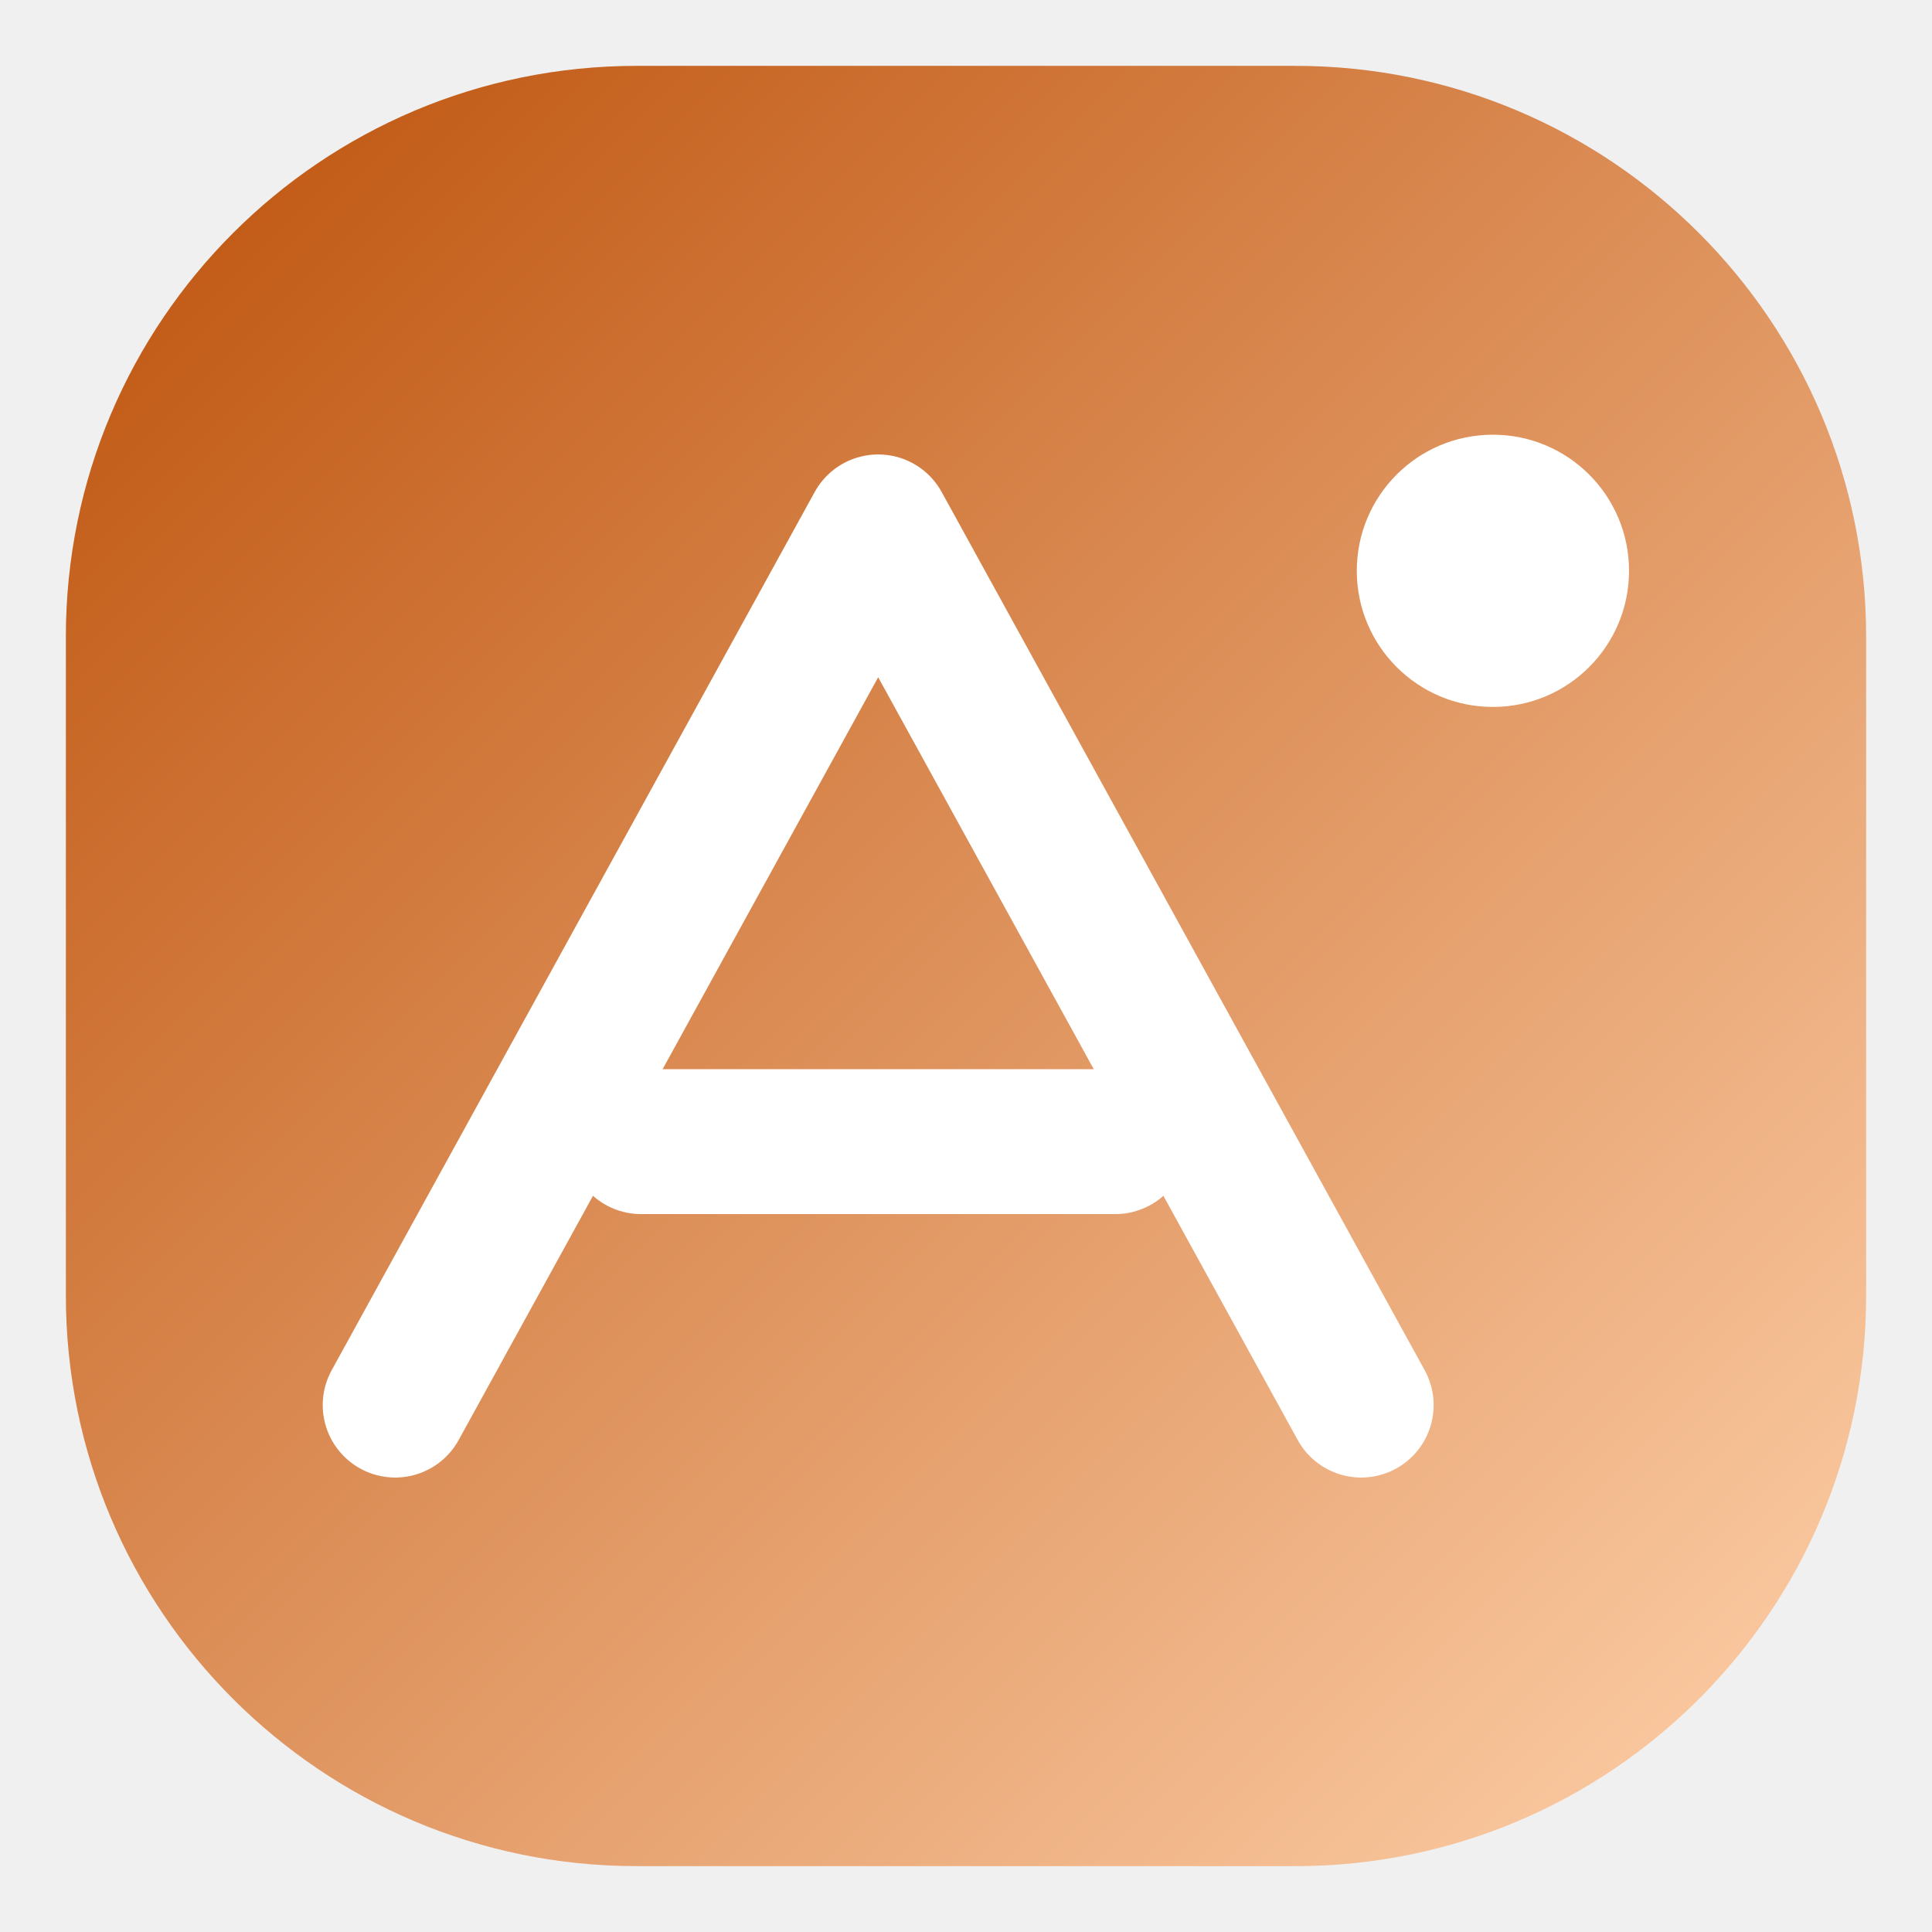
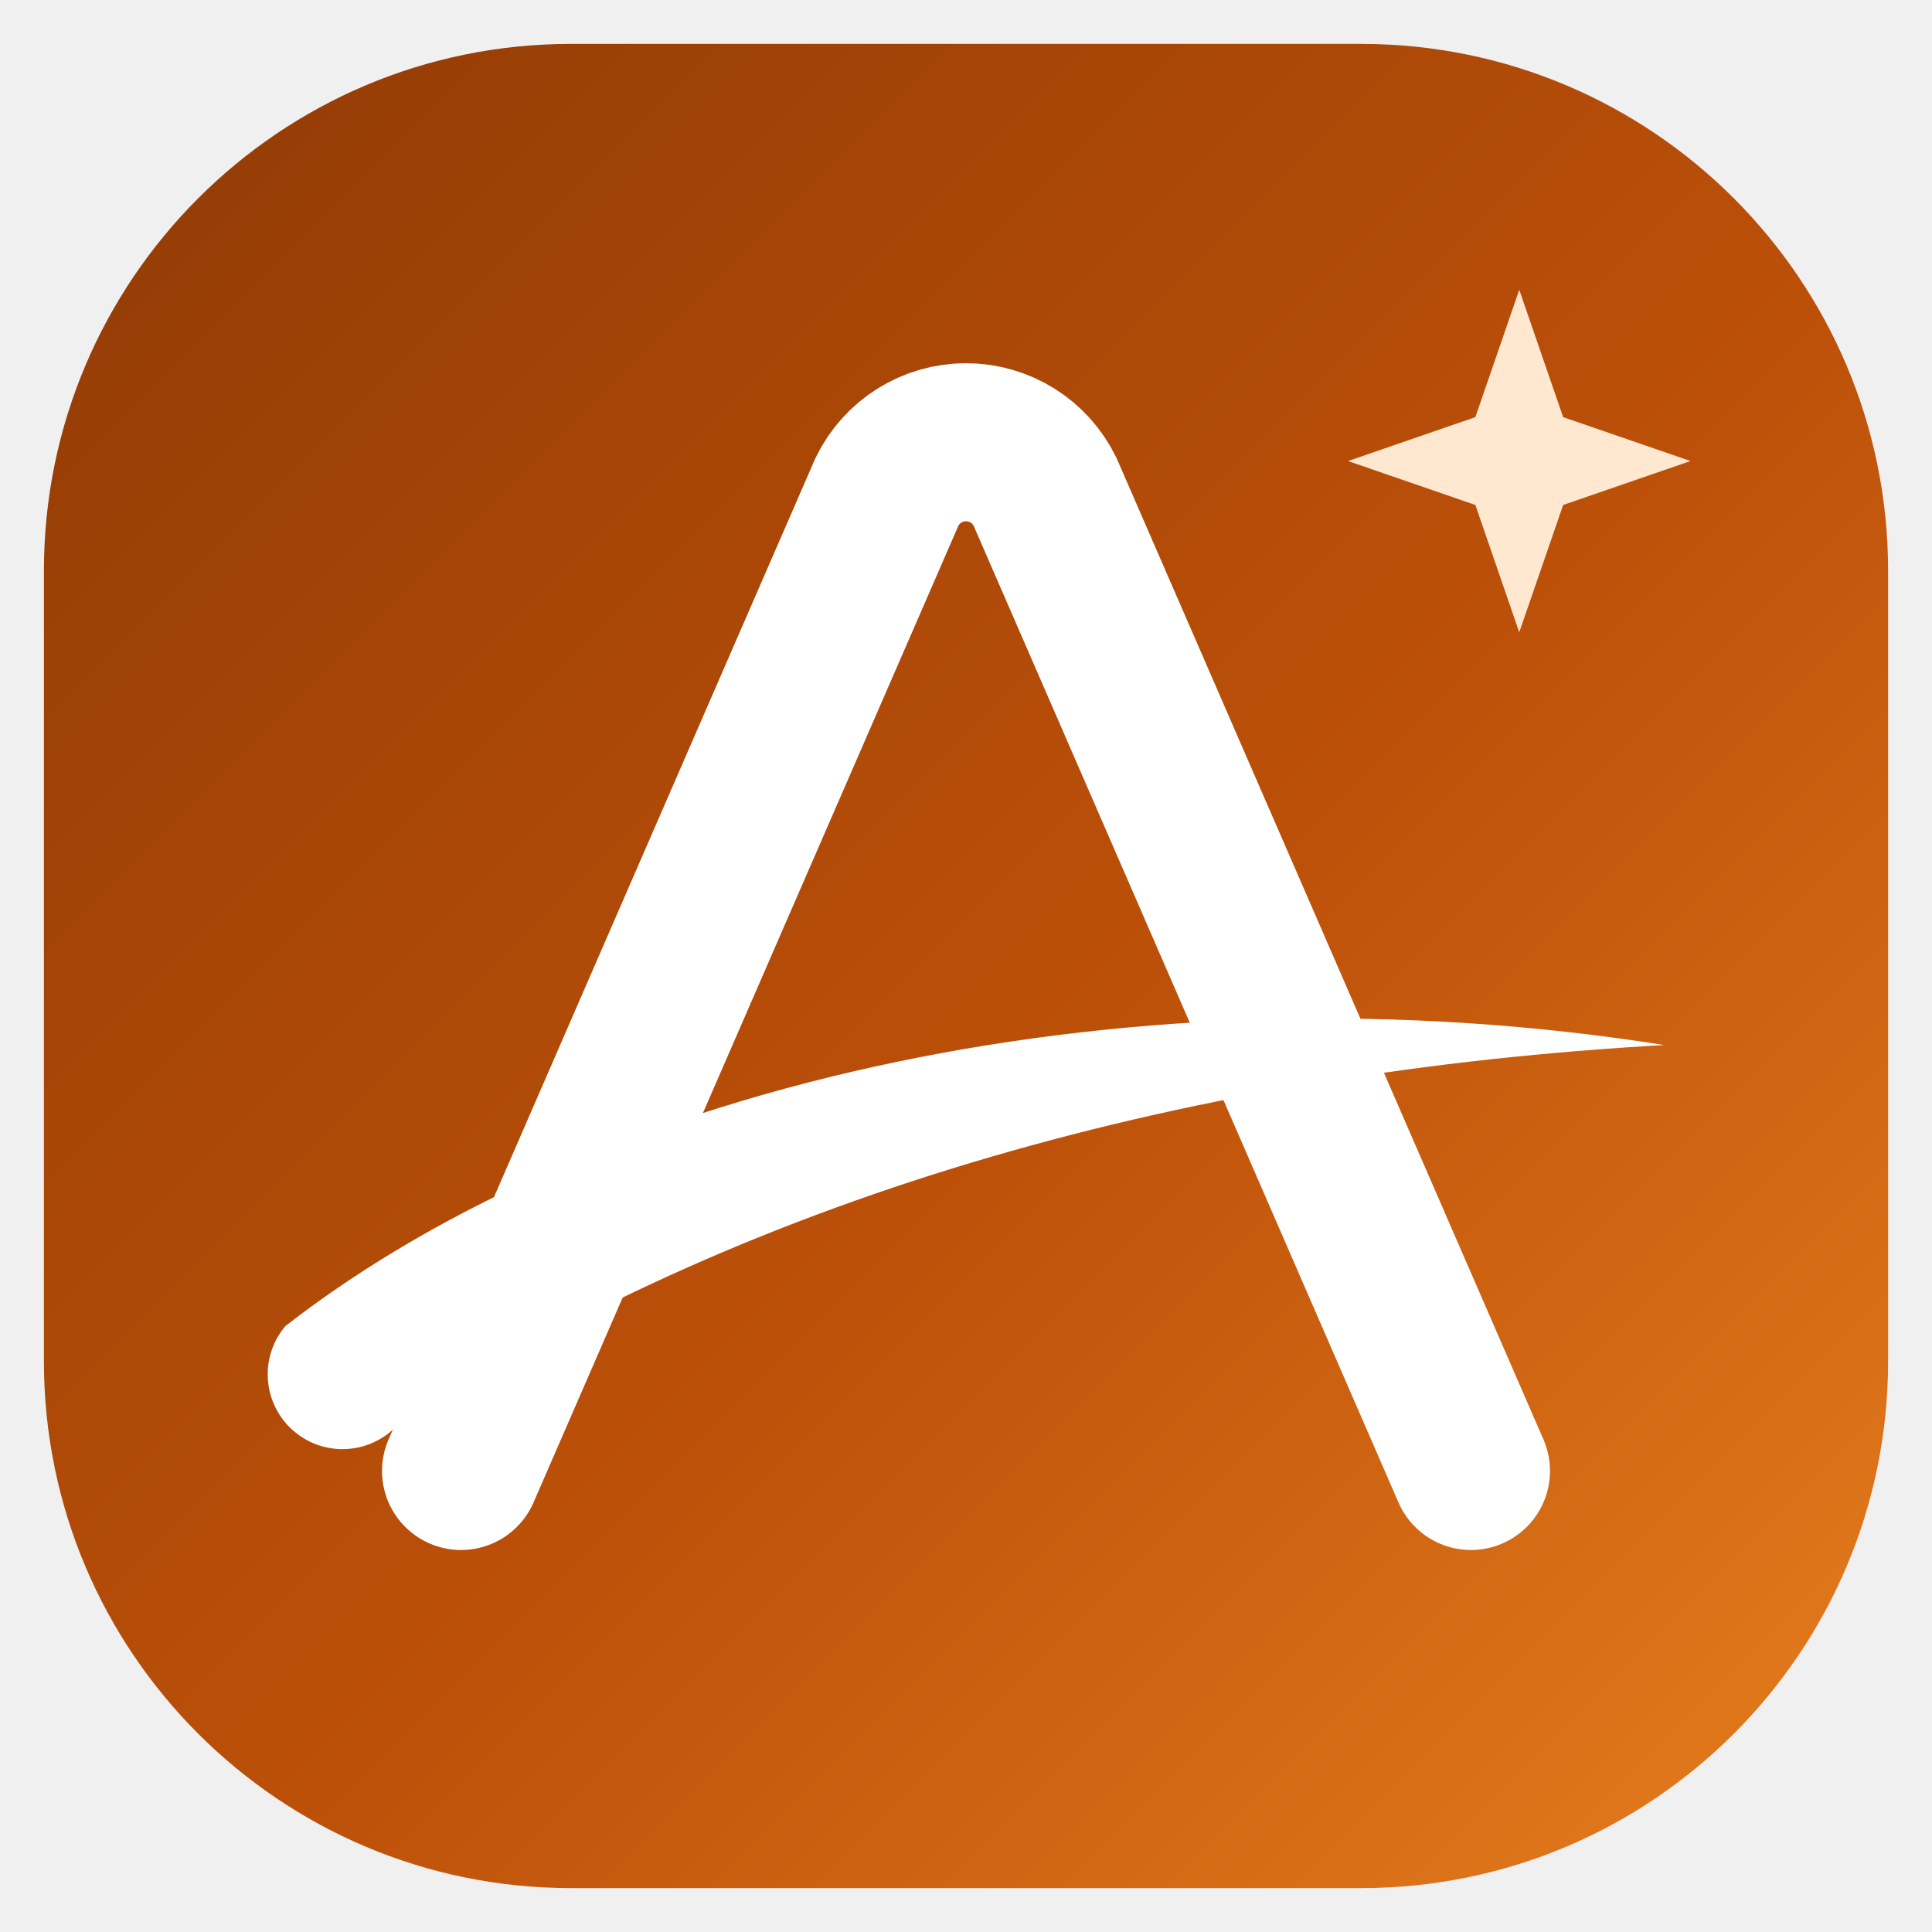
<svg xmlns="http://www.w3.org/2000/svg" viewBox="0 0 44 44">
  <defs>
-     <linearGradient id="g" x1="0" y1="0" x2="1" y2="1">
-       <stop offset="0" stop-color="#BC5009" />
-       <stop offset="1" stop-color="#FFD2AC" />
+     <linearGradient id="avg" x1="0" y1="0" x2="1" y2="1">
+       <stop offset="0" stop-color="#8F3A05" />
+       <stop offset=".55" stop-color="#BC5009" />
+       <stop offset="1" stop-color="#E8801F" />
    </linearGradient>
  </defs>
-   <rect x="1.5" y="1.5" width="41" height="41" rx="13" fill="url(#g)" />
-   <path d="M9 32 20 12l11 20" fill="none" stroke="#fff" stroke-width="3.3" stroke-linecap="round" stroke-linejoin="round" />
-   <path d="M14.6 26h10.8" stroke="#fff" stroke-width="3.3" stroke-linecap="round" />
-   <circle cx="34" cy="13" r="3.1" fill="#fff" />
+   <rect x="1" y="1" width="42" height="42" rx="12" fill="url(#avg)" />
+   <path d="M10.5 33.5 20.2 11.2a2 2 0 0 1 3.6 0l9.7 22.3" fill="none" stroke="#fff" stroke-width="3.6" stroke-linecap="round" stroke-linejoin="round" />
+   <path d="M6.5 30.2c7.2-5.6 19.4-8.3 31.4-6.4-10.6.6-20.6 3.3-28.8 8.6a1.6 1.6 0 0 1-2.6-2.2z" fill="#fff" />
+   <path d="M34.6 6.6l1 2.9 2.9 1-2.9 1-1 2.9-1-2.9-2.9-1 2.9-1z" fill="#FFE8CF" />
</svg>
